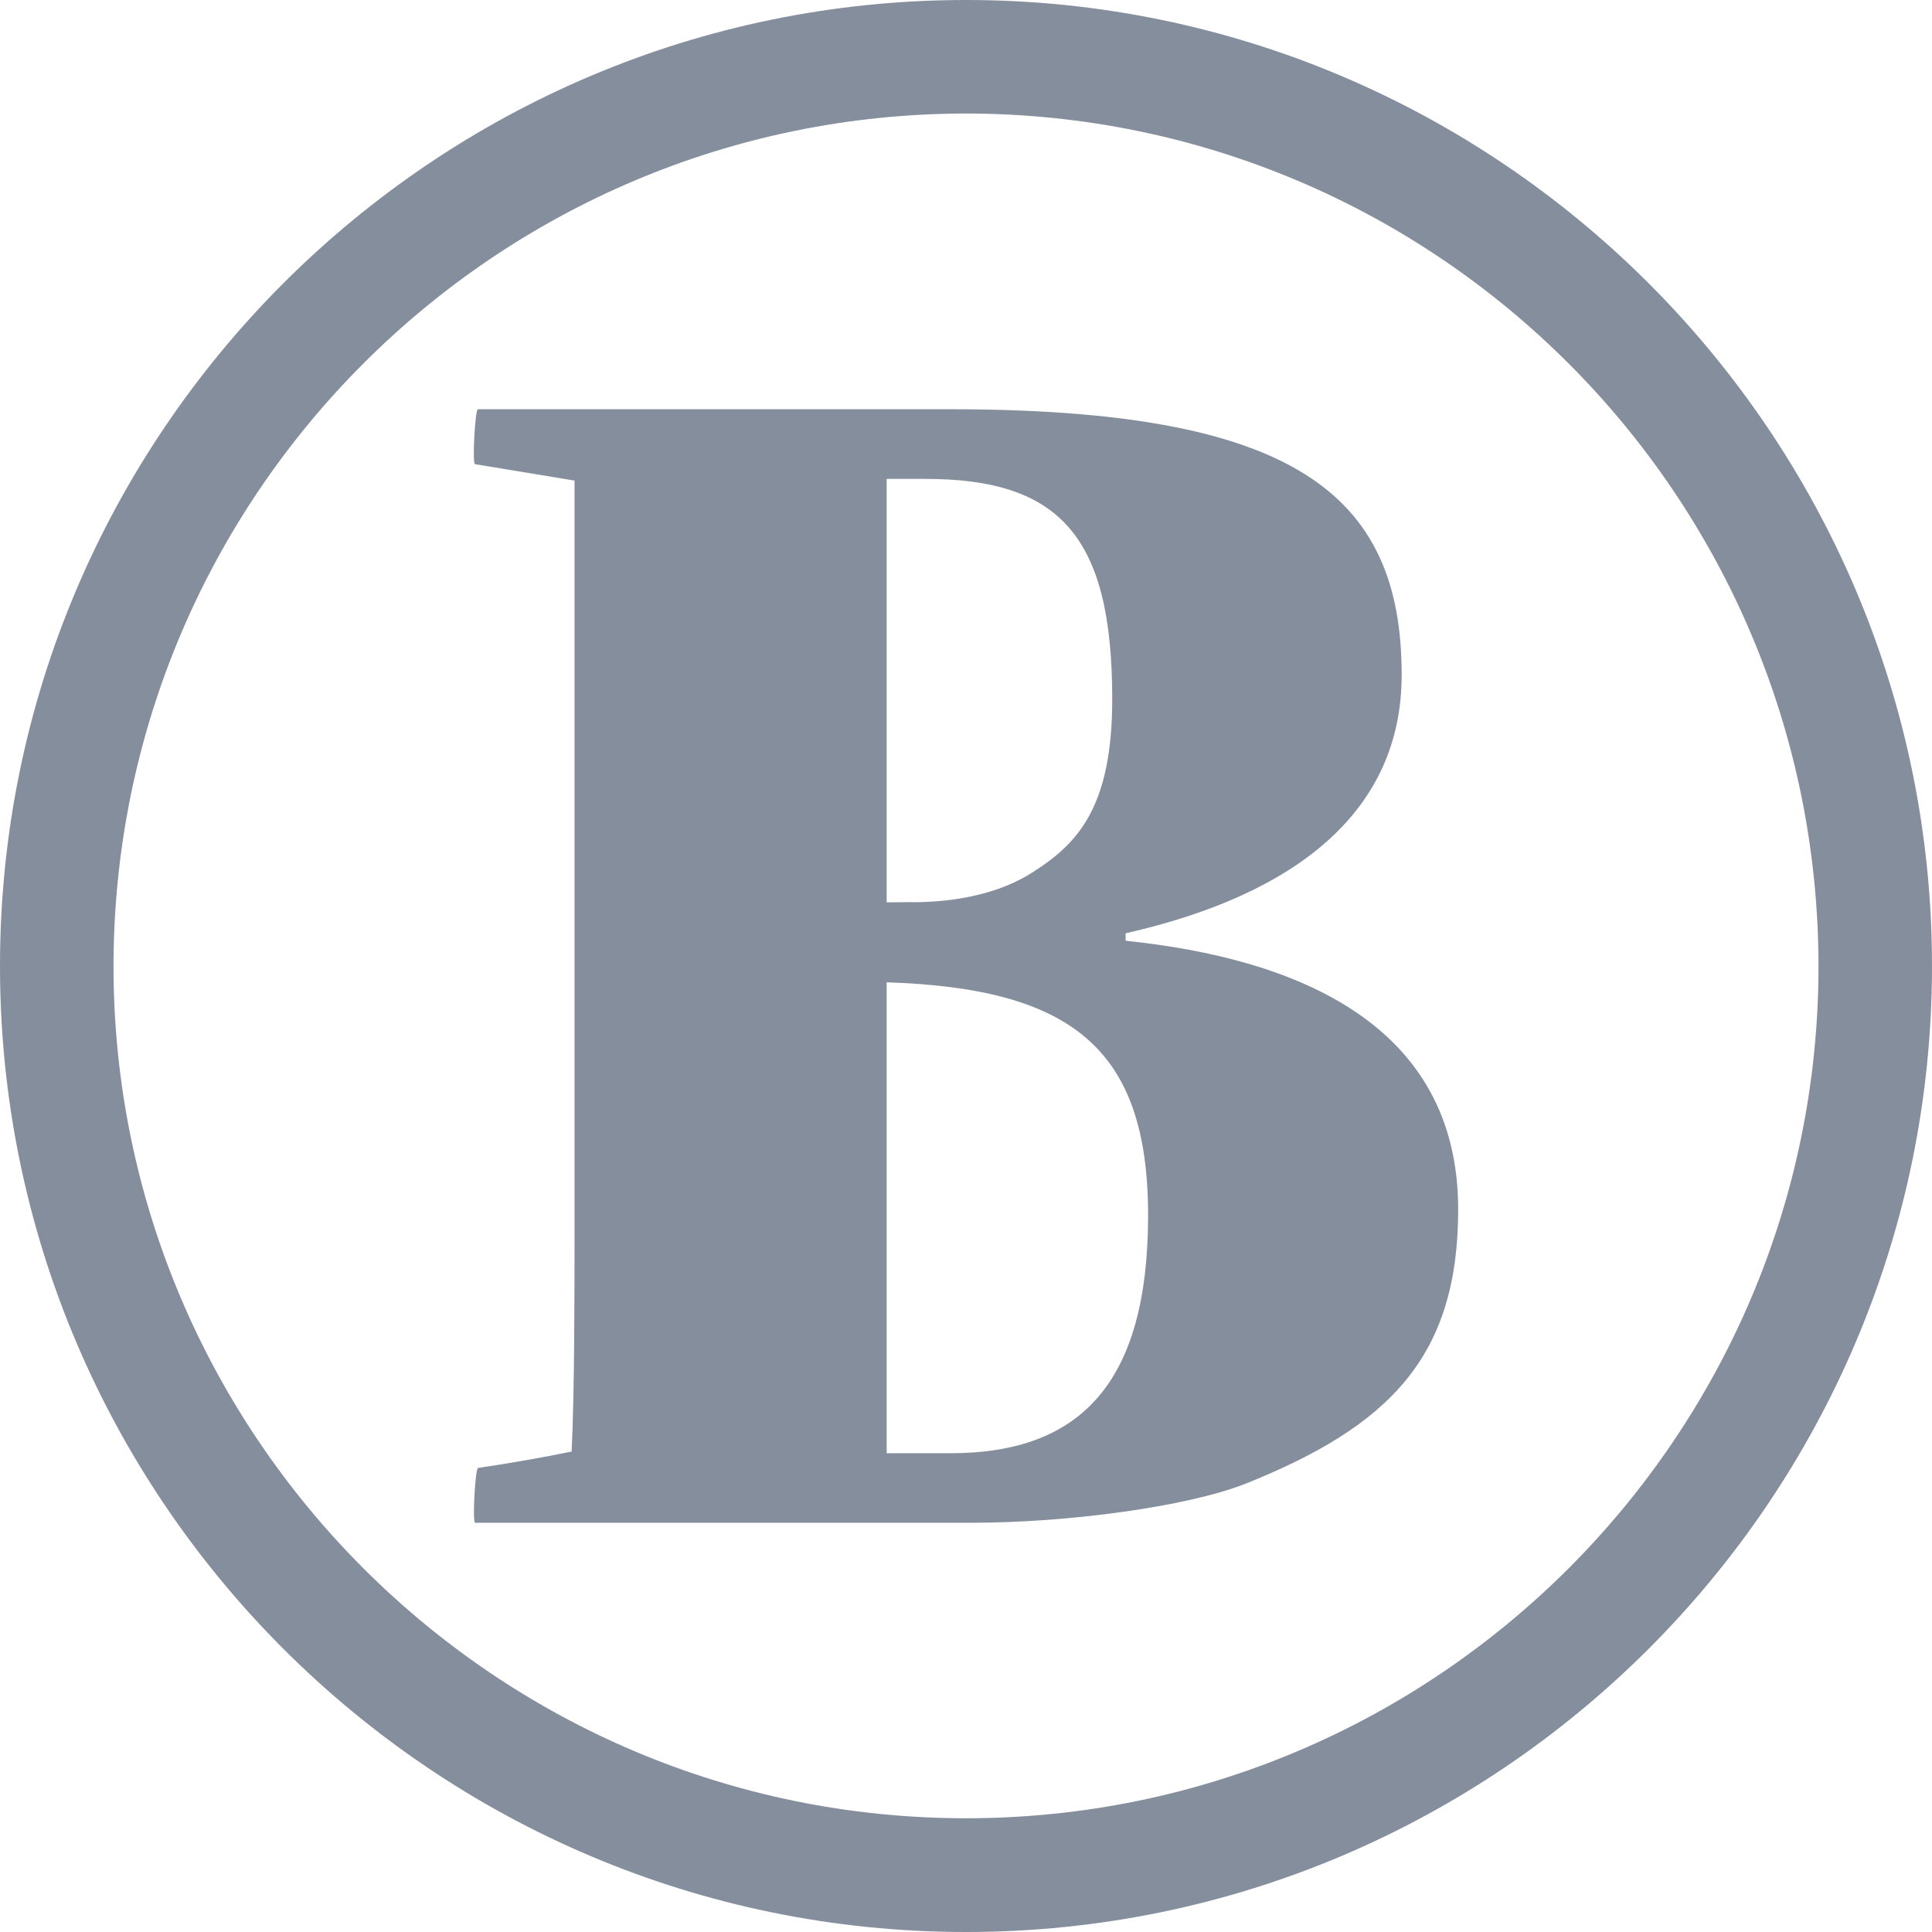
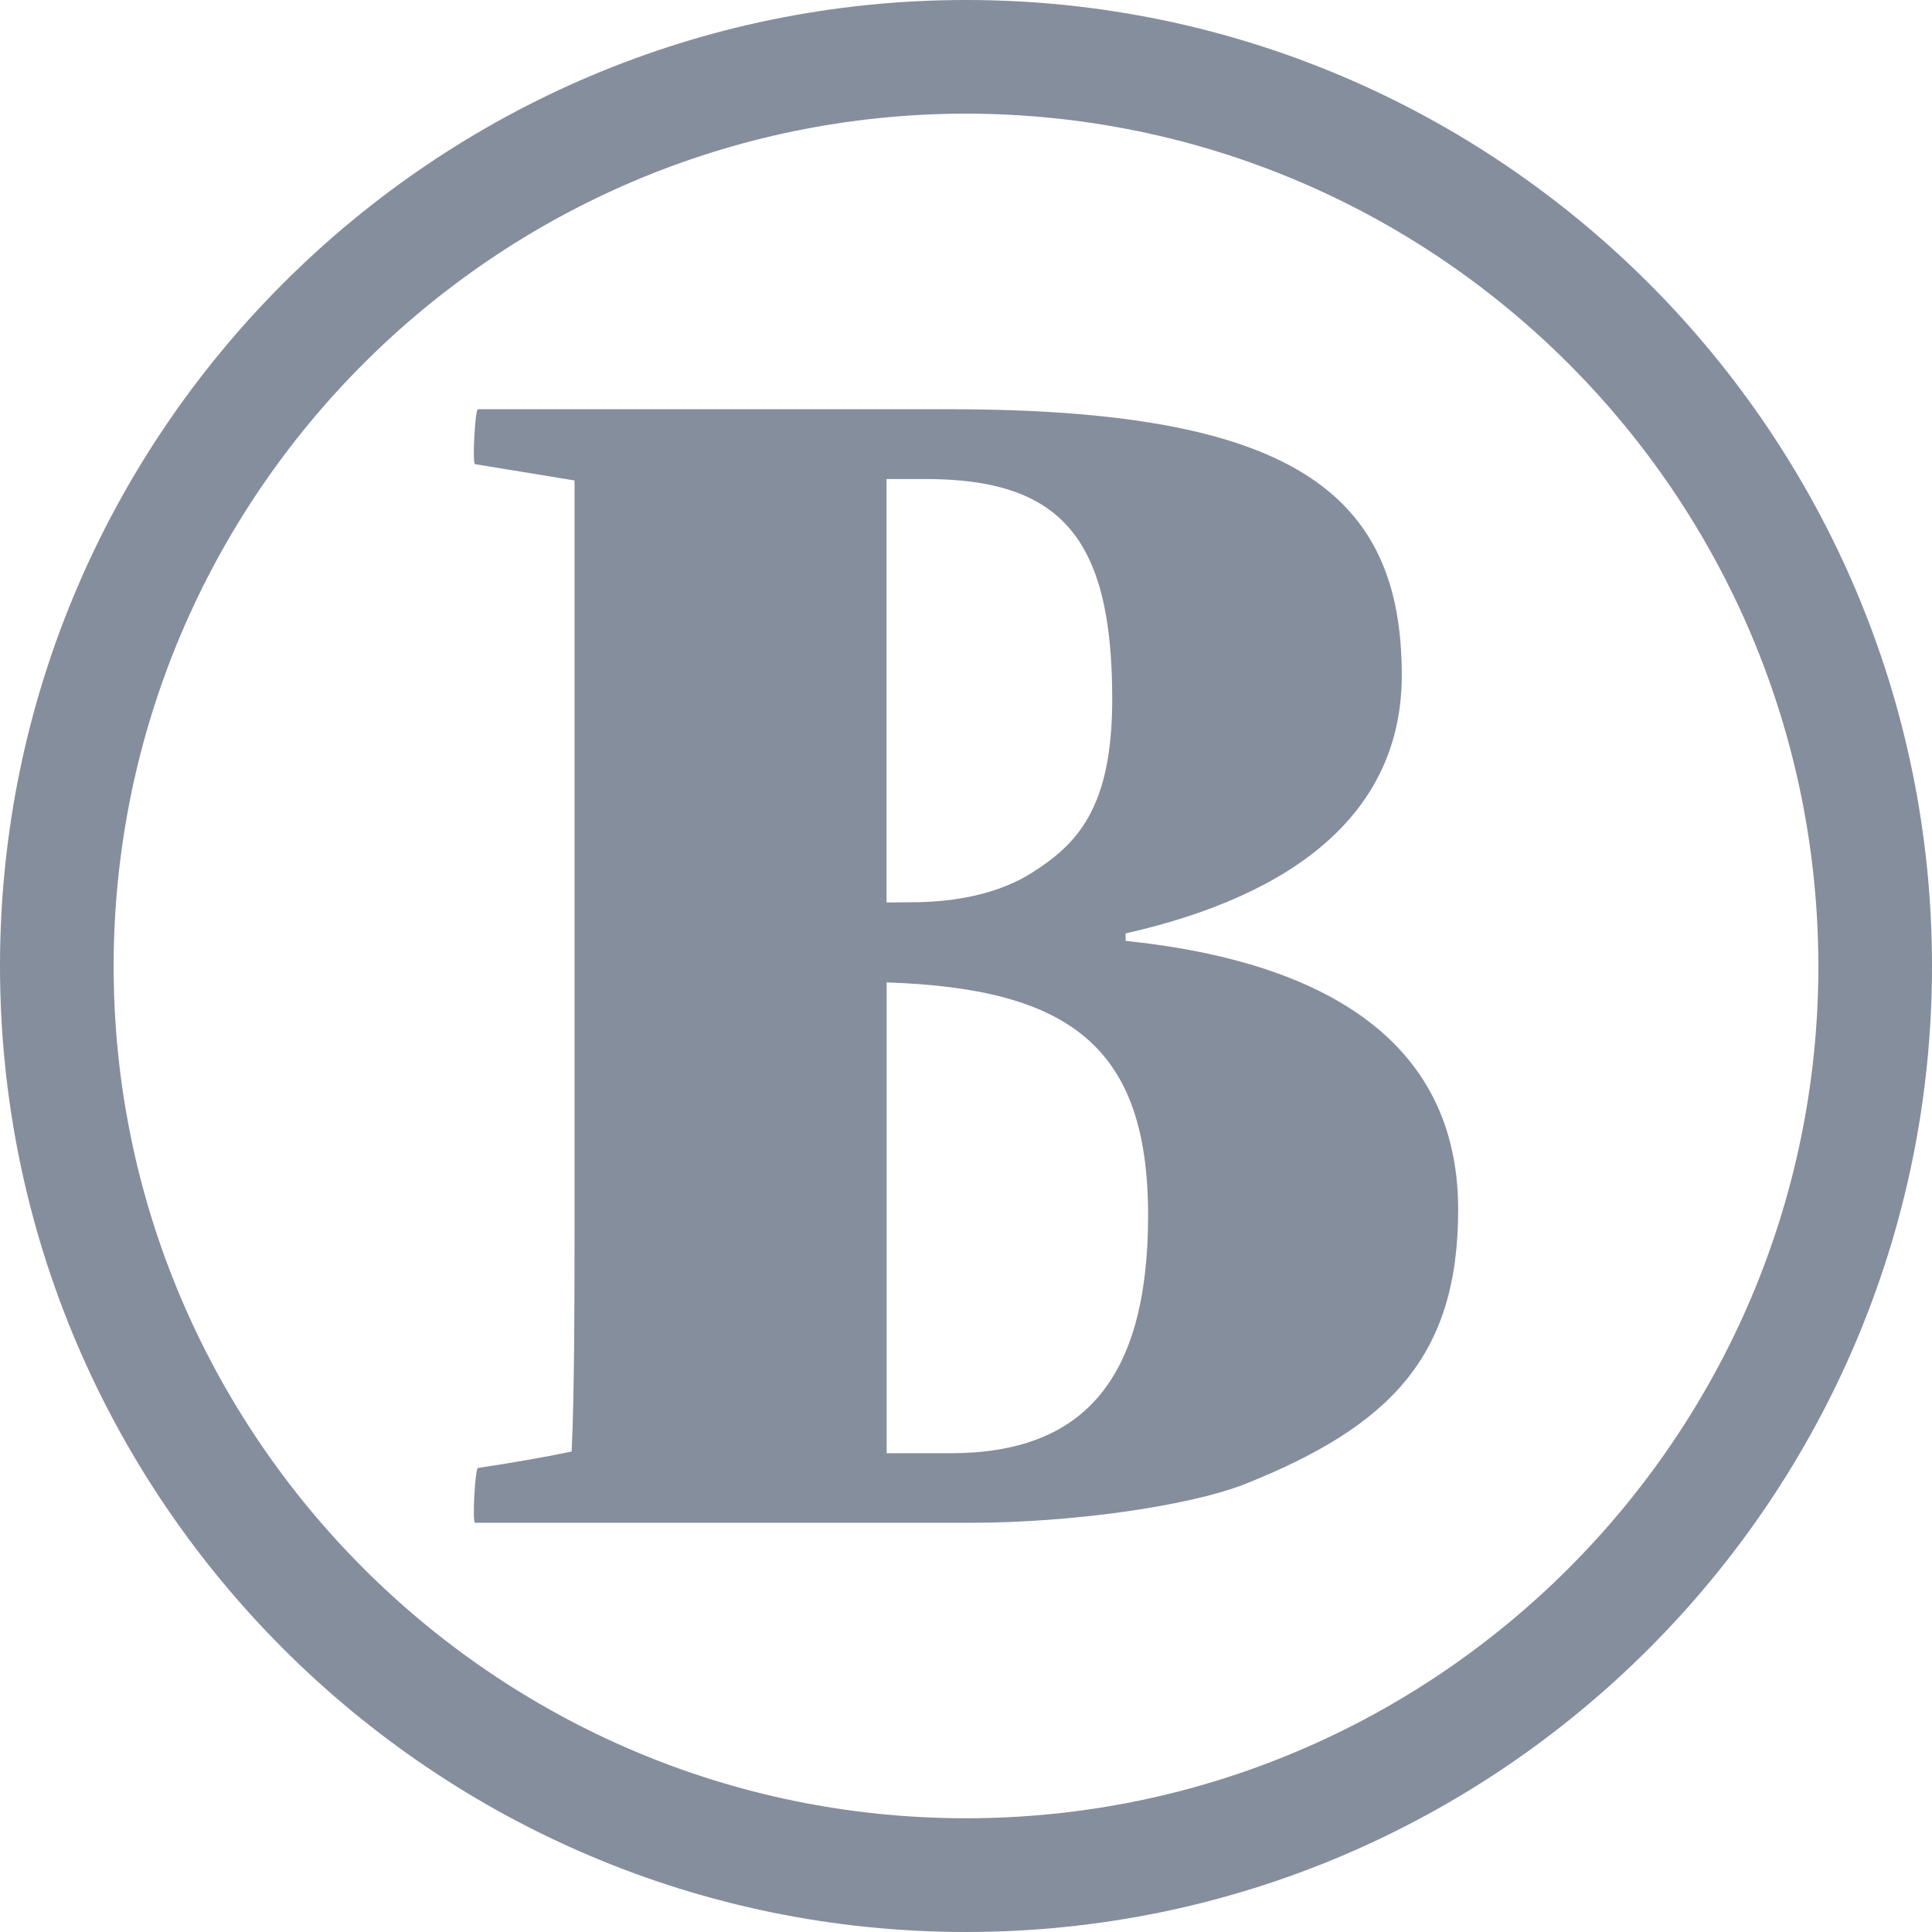
<svg xmlns="http://www.w3.org/2000/svg" version="1.1" id="Layer_1" x="0" y="0" width="16" height="16" viewBox="0 0 16 16" xml:space="preserve">
-   <path fill="#858E9D" d="M8 16c-4.41 0-8-3.588-8-8 0-4.41 3.59-8 8-8s8 3.59 8 8c0 4.412-3.59 8-8 8zM8 .94A7.067 7.067 0 0 0 .94 8c0 3.893 3.167 7.058 7.06 7.058S15.06 11.894 15.06 8A7.067 7.067 0 0 0 8 .94z" />
-   <path fill="#858E9D" d="M3.96 12.157c.246-.037.54-.087.774-.136.024-.478.024-1.327.024-1.856V3.98l-.824-.136c-.024 0 0-.455.024-.455h3.9c2.84 0 3.75.687 3.75 2.2 0 1.13-.873 1.82-2.286 2.14v.062c1.413.146 2.754.688 2.754 2.225 0 1.218-.565 1.795-1.77 2.275-.48.186-1.453.32-2.265.32H3.935c-.024 0 0-.455.025-.455zm3.59-4.685c.37 0 .727-.073.997-.245.37-.235.664-.53.664-1.438 0-1.343-.43-1.823-1.548-1.823h-.32v3.507l.208-.002zm.322 4.563c1.083 0 1.636-.59 1.636-1.97 0-1.388-.64-1.88-2.165-1.93v3.9h.53z" />
+   <path fill="#858E9D" d="M8 16c-4.411 0-8-3.588-8-8 0-4.411 3.589-8 8-8s8 3.589 8 8c0 4.412-3.589 8-8 8zM8 .941A7.067 7.067 0 0 0 .941 8c0 3.893 3.166 7.058 7.059 7.058S15.059 11.894 15.059 8A7.067 7.067 0 0 0 8 .941z" />
+   <path fill="#858E9D" d="M3.959 12.157c.247-.037.541-.087.775-.136.024-.479.024-1.328.024-1.857V3.979l-.824-.135c-.024 0 0-.455.024-.455h3.899c2.841 0 3.752.688 3.752 2.202 0 1.13-.874 1.82-2.287 2.139v.062c1.413.146 2.754.688 2.754 2.225 0 1.218-.565 1.795-1.77 2.275-.479.186-1.453.319-2.265.319H3.934c-.024 0 0-.454.025-.454zM7.55 7.472c.37 0 .727-.073.997-.245.37-.235.664-.53.664-1.438 0-1.342-.43-1.822-1.549-1.822h-.32v3.507l.208-.002zm.322 4.563c1.083 0 1.636-.59 1.636-1.969 0-1.389-.639-1.88-2.165-1.93v3.899h.529z" />
</svg>
